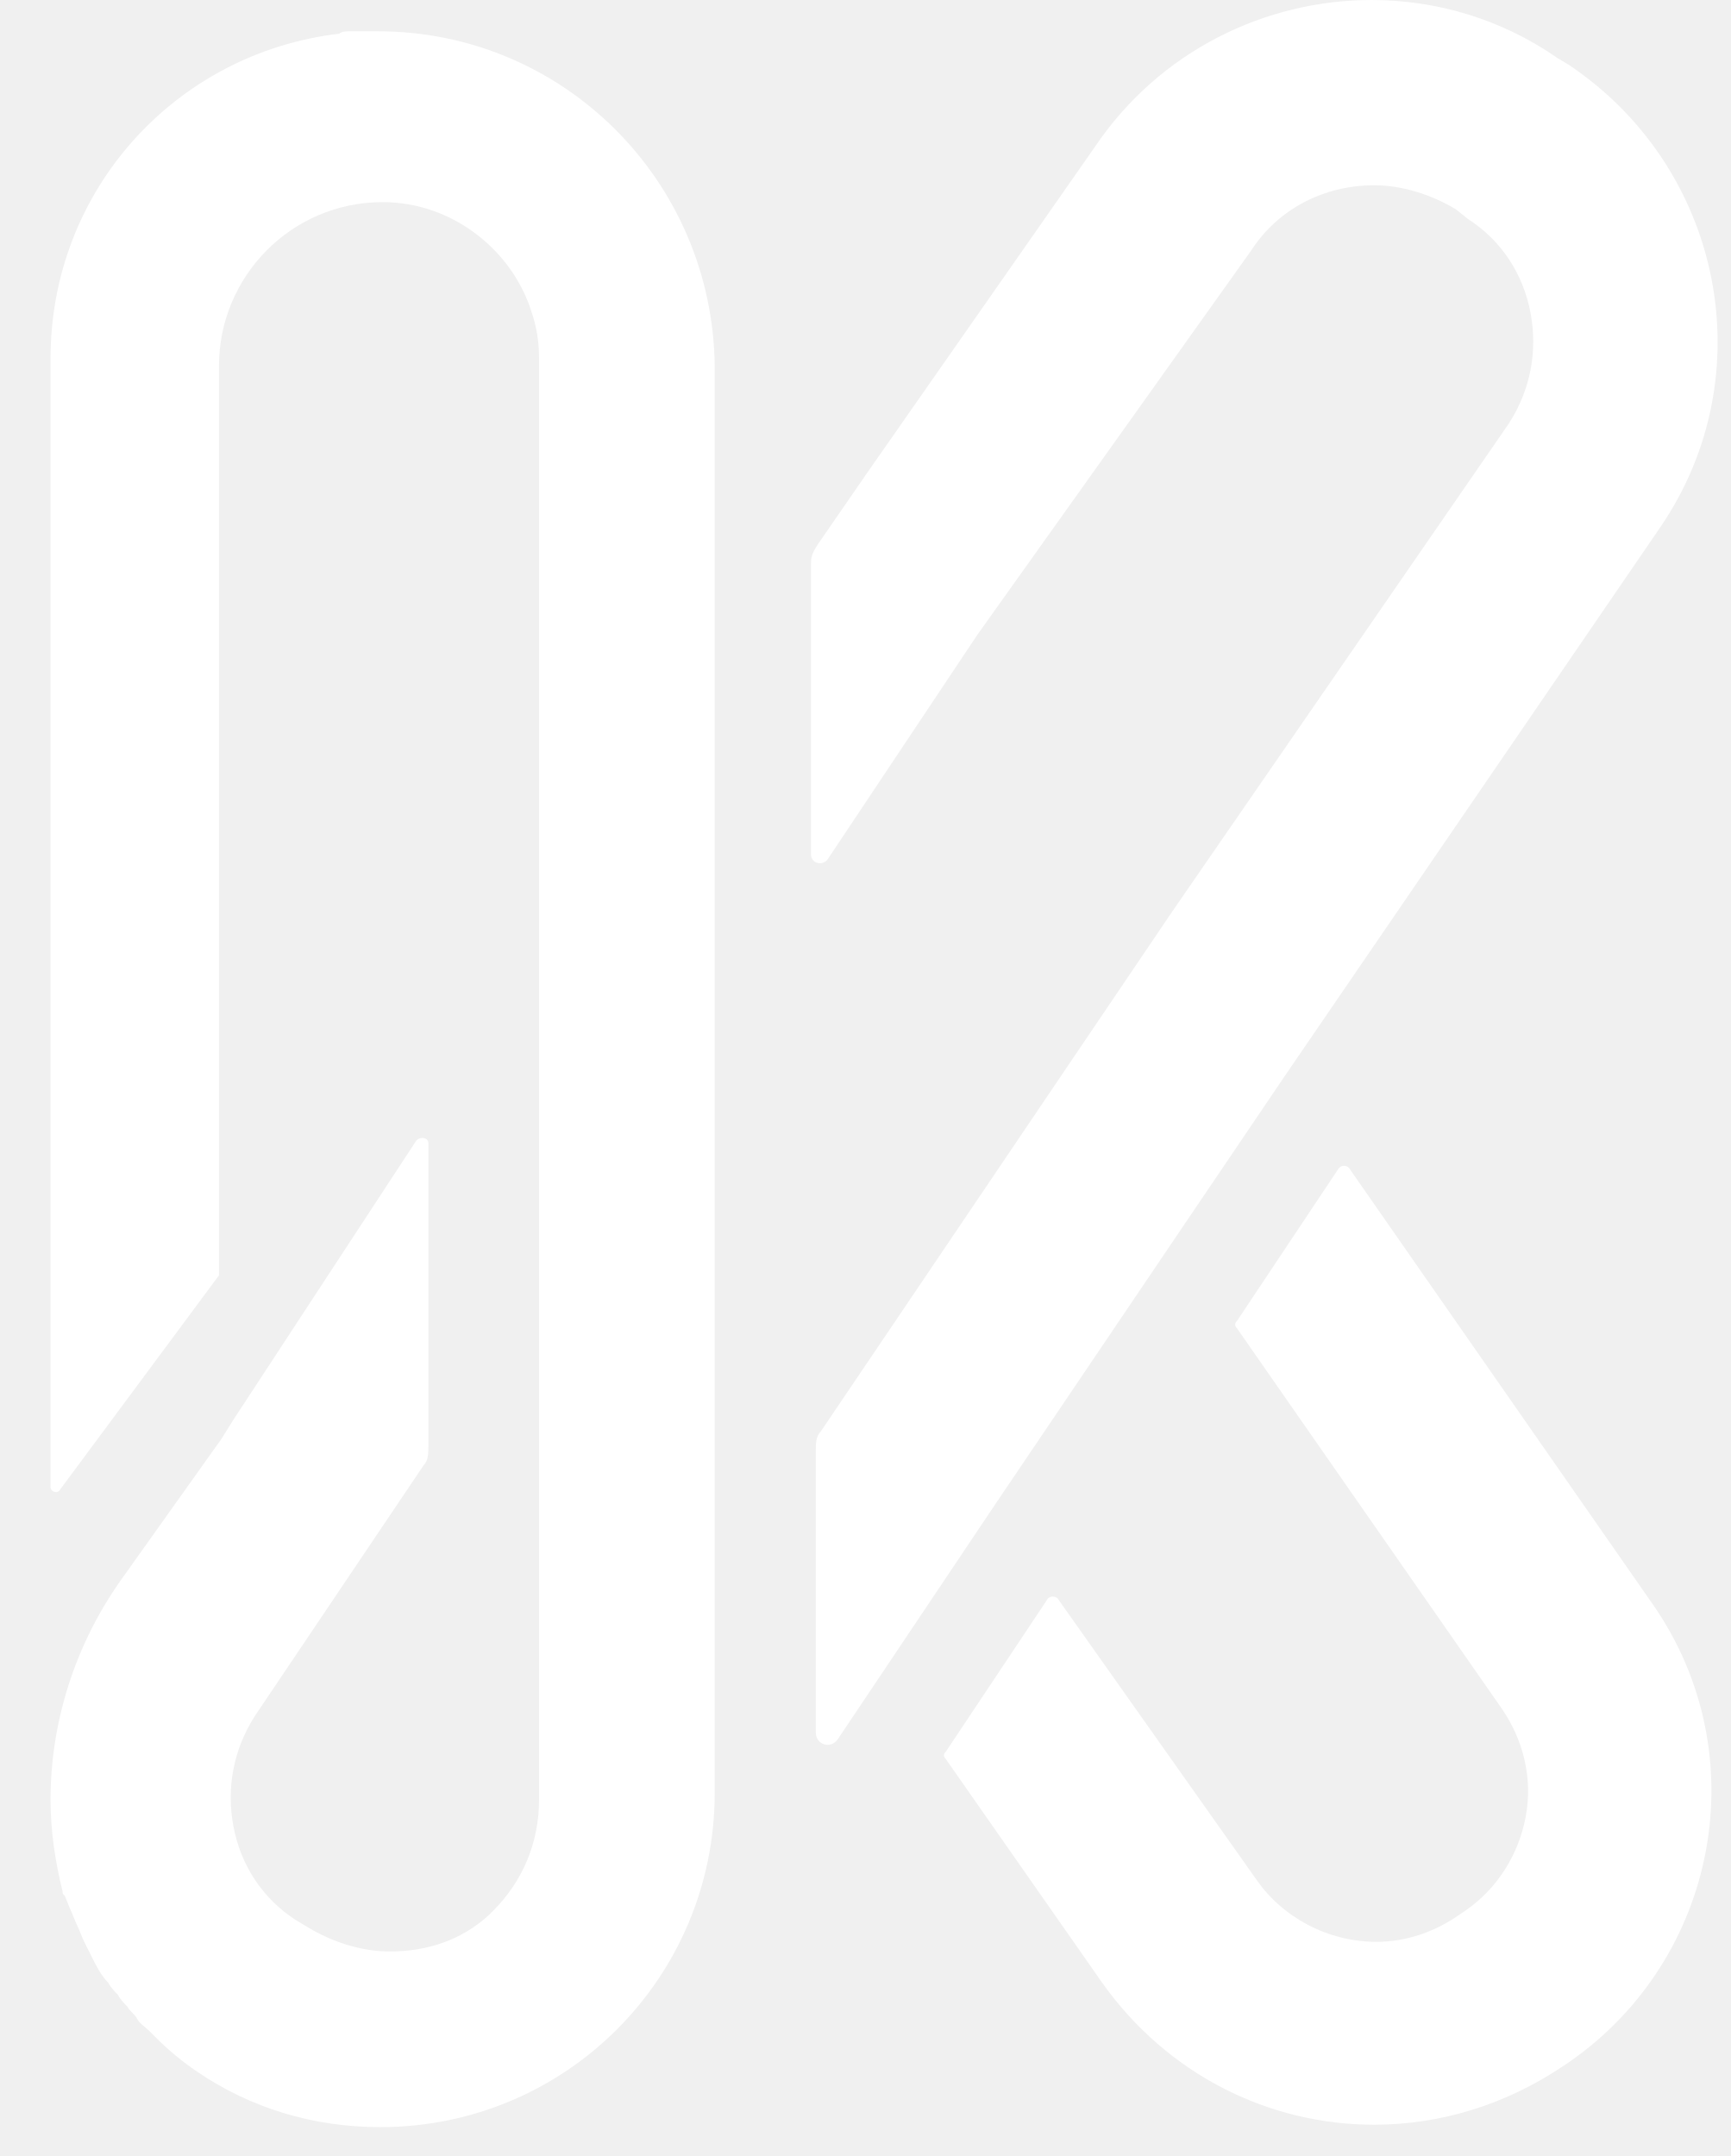
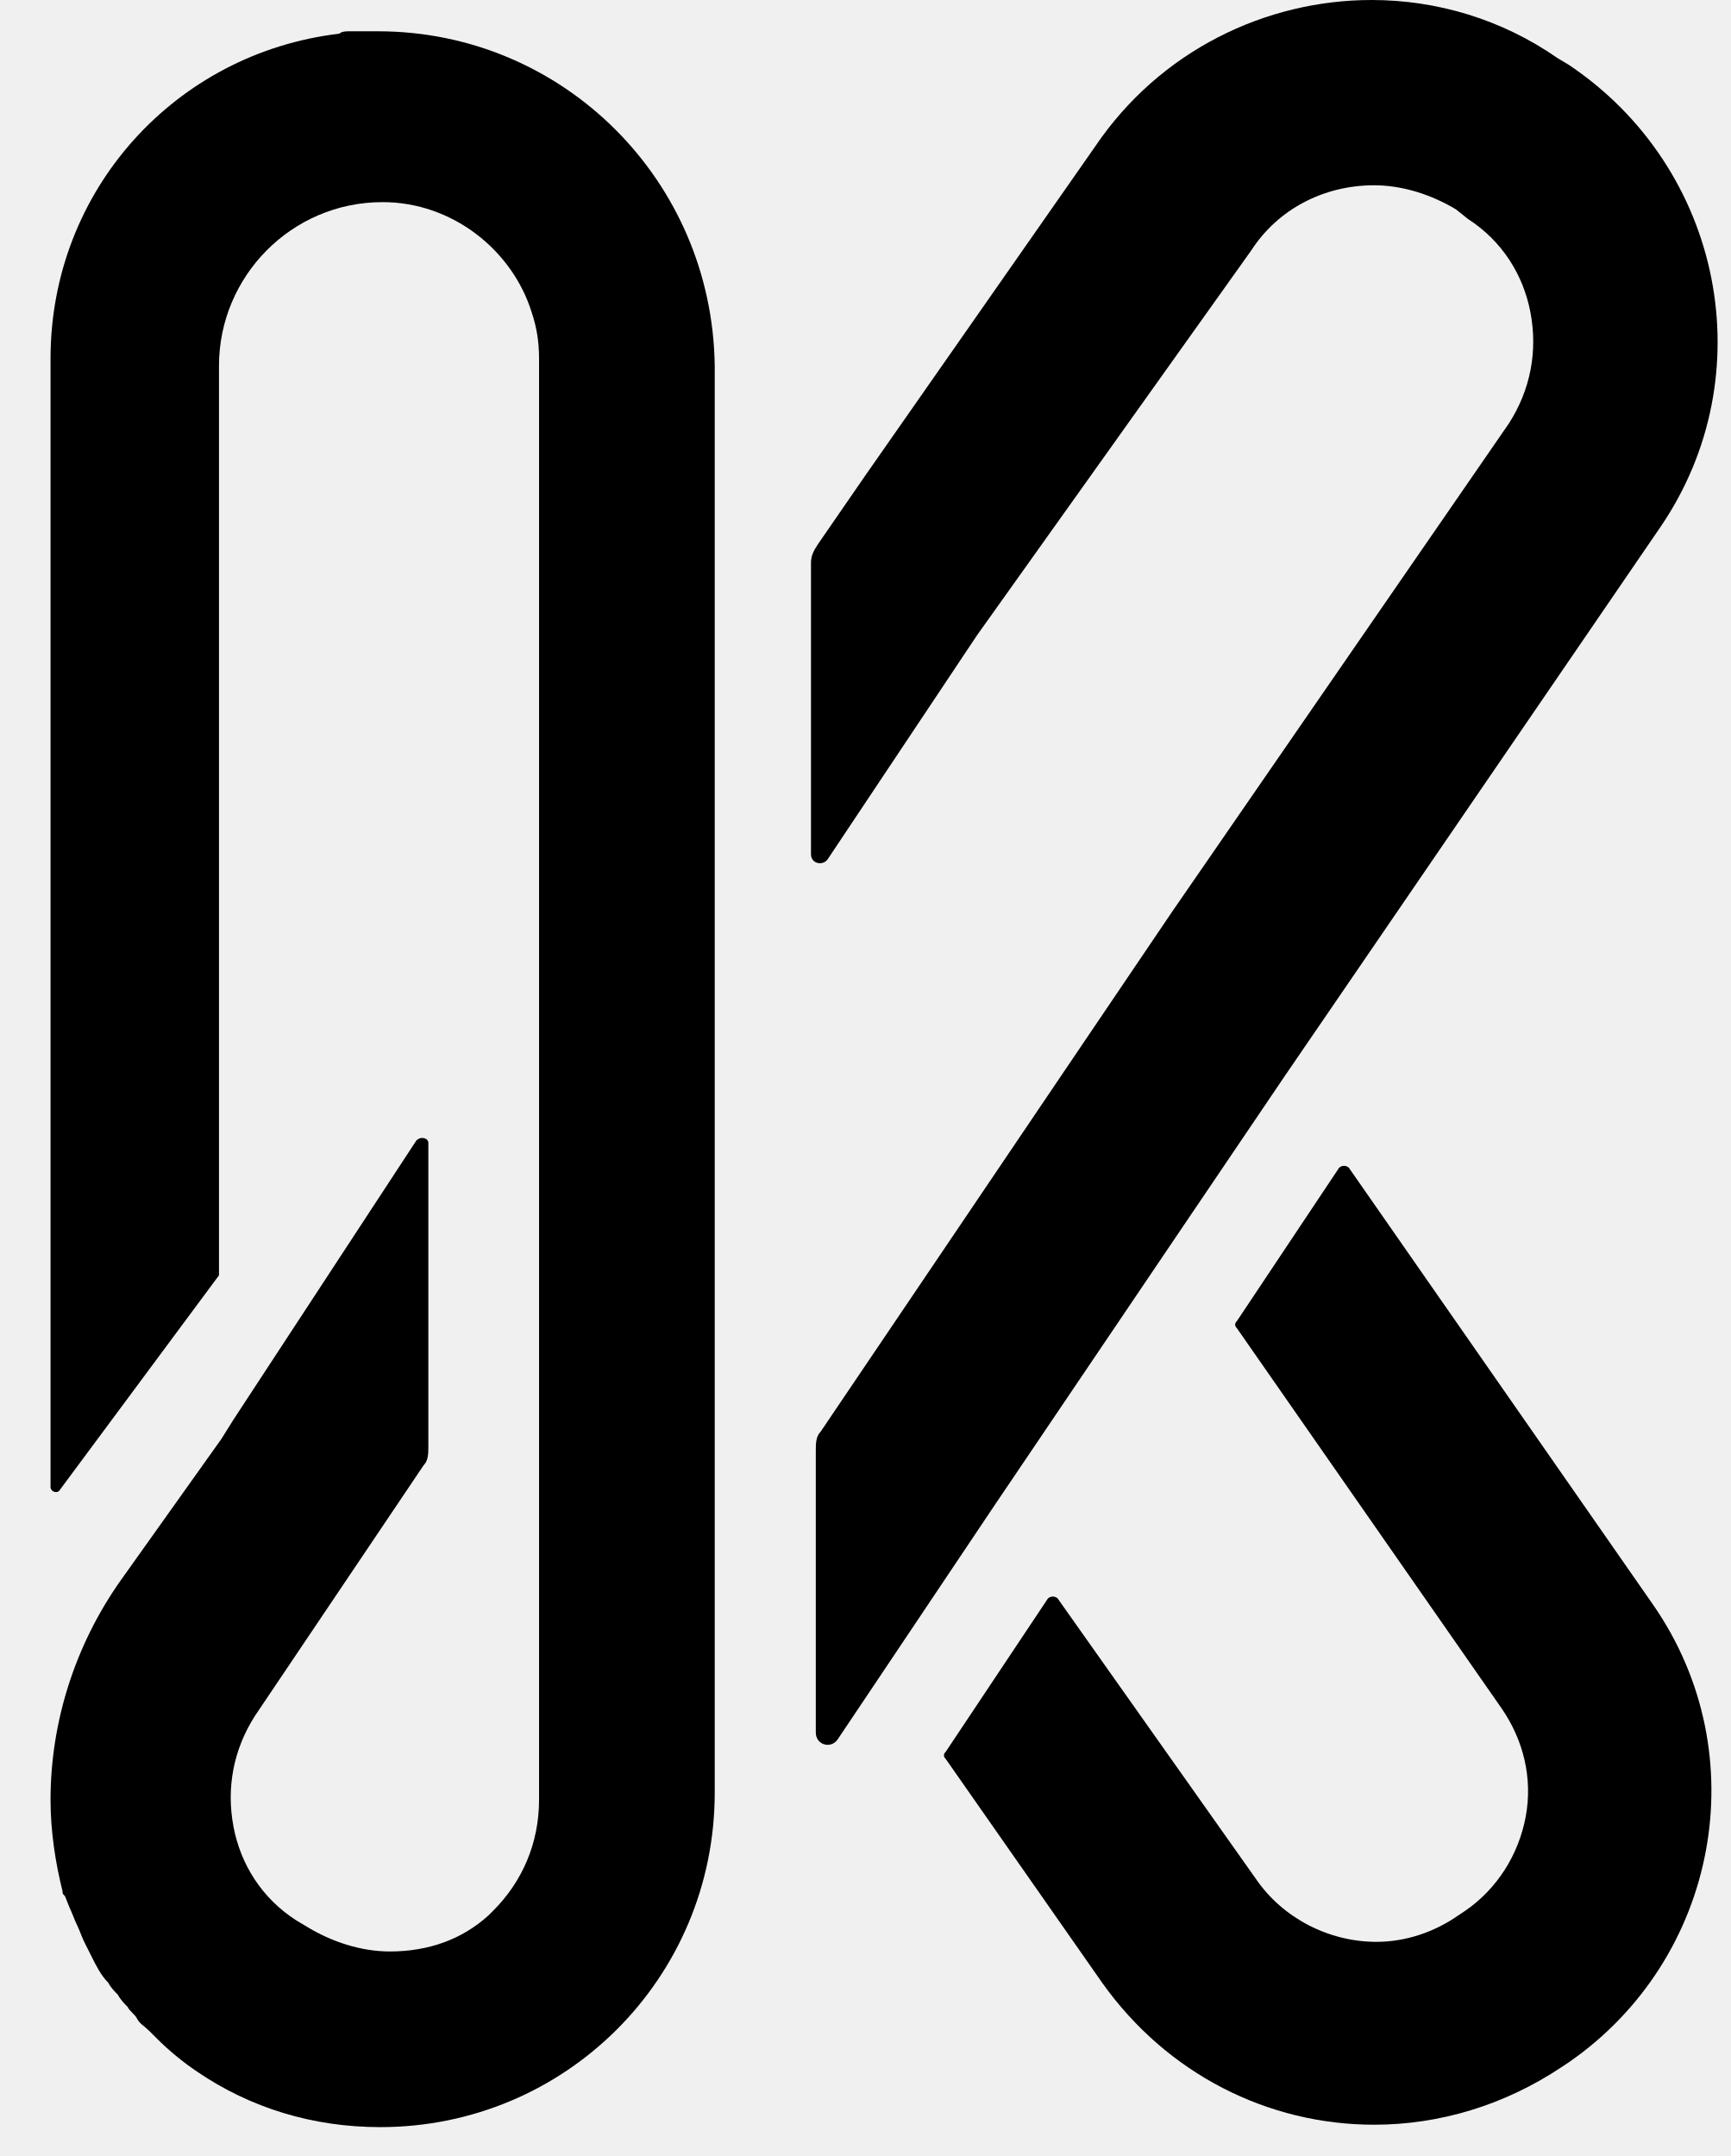
<svg xmlns="http://www.w3.org/2000/svg" version="1.1" id="Layer_1" x="0px" y="0px" viewBox="0 0 71.9 89.6" style="enable-background:new 0 0 71.9 89.6;" xml:space="preserve">
-   <style type="text/css">
- 	.st0{fill:#EB4A56;}
- 	.st1{fill:#FFFFFF;}
- </style>
  <g>
    <path class="st1" d="M56.1,48.6c-0.1-0.2-0.4-0.2-0.5,0l-4.2,6.3c-0.1,0.1-0.1,0.2,0,0.3l11,15.8c0.9,1.3,1.3,2.9,1,4.5   c-0.3,1.6-1.2,3-2.5,3.9l-0.3,0.2c-1,0.7-2.2,1.1-3.4,1.1c-2,0-3.9-1-5-2.6L44,66.5c-0.1-0.2-0.4-0.2-0.5,0l-4.2,6.3   c-0.1,0.1-0.1,0.2,0,0.3l6.5,9.3c2.7,3.8,6.9,5.9,11.3,5.9c2.7,0,5.4-0.8,7.8-2.4l0.3-0.2c6.2-4.3,7.8-12.8,3.5-19L56.1,48.6z" />
    <path class="st1" d="M15.7,1.3L15.7,1.3c-0.4,0-0.8,0-1.2,0c-0.1,0-0.3,0-0.4,0.1c-6.8,0.8-12,6.5-12,13.5v46.9   c0,0.2,0.3,0.3,0.4,0.1L9.1,53c0,0,0-0.1,0-0.1V15.2c0-3.7,3-6.8,6.8-6.8c2.9,0,5.4,2,6.2,4.6c0.2,0.6,0.3,1.2,0.3,1.9v27.1v6.7   v5.1v6.7v14.3c0,1.8-0.7,3.4-1.9,4.6c-0.1,0.1-0.1,0.1-0.2,0.2c-1.1,1-2.5,1.5-4.1,1.5c-1.2,0-2.4-0.4-3.4-1l-0.5-0.3   c-1.4-0.9-2.3-2.3-2.6-3.9c-0.3-1.6,0-3.2,0.9-4.6l7-10.4c0.2-0.2,0.2-0.5,0.2-0.8V47.5c0-0.2-0.3-0.3-0.5-0.1L9.7,59v0l0,0   l-0.5,0.8v0L5,65.7c-1.9,2.7-2.9,5.9-2.9,9.1c0,1.3,0.2,2.6,0.5,3.8c0,0.1,0,0.1,0.1,0.2l0.2,0.5c0.1,0.2,0.2,0.5,0.3,0.7   c0.1,0.2,0.2,0.5,0.3,0.7c0.1,0.2,0.2,0.4,0.3,0.6c0.2,0.4,0.4,0.8,0.7,1.1c0.1,0.2,0.3,0.4,0.4,0.5c0.1,0.2,0.3,0.4,0.4,0.5   c0.1,0.2,0.3,0.3,0.4,0.5c0.1,0.2,0.3,0.3,0.5,0.5c0.1,0.1,0.2,0.2,0.3,0.3c0.5,0.5,1.1,1,1.7,1.4c2.2,1.5,4.8,2.3,7.6,2.3h0   c7.7,0,13.9-6.2,13.9-13.9V15.2C29.6,7.5,23.4,1.3,15.7,1.3z" />
    <path class="st1" d="M48.8,51.5l4.6-6.8L69,21.9c4.3-6.3,2.6-14.9-3.8-19.2l-0.5-0.3C62.4,0.8,59.7,0,57,0c-4.4,0-8.8,2.1-11.5,6.1   l-9.5,13.6l-2,2.9c-0.2,0.3-0.3,0.5-0.3,0.8v12.1c0,0.4,0.5,0.5,0.7,0.2l6.2-9.3L52,10.4c1.1-1.7,3-2.7,5.1-2.7   c1.2,0,2.4,0.4,3.4,1l0.5,0.4c1.4,0.9,2.3,2.3,2.6,3.9c0.3,1.6,0,3.2-0.9,4.6l-14,20.3l-4.6,6.8l-7.5,11.1l-2.5,3.7   c-0.2,0.2-0.2,0.5-0.2,0.8v5V72c0,0.5,0.6,0.7,0.9,0.3l6.5-9.7L48.8,51.5z" />
  </g>
</svg>
